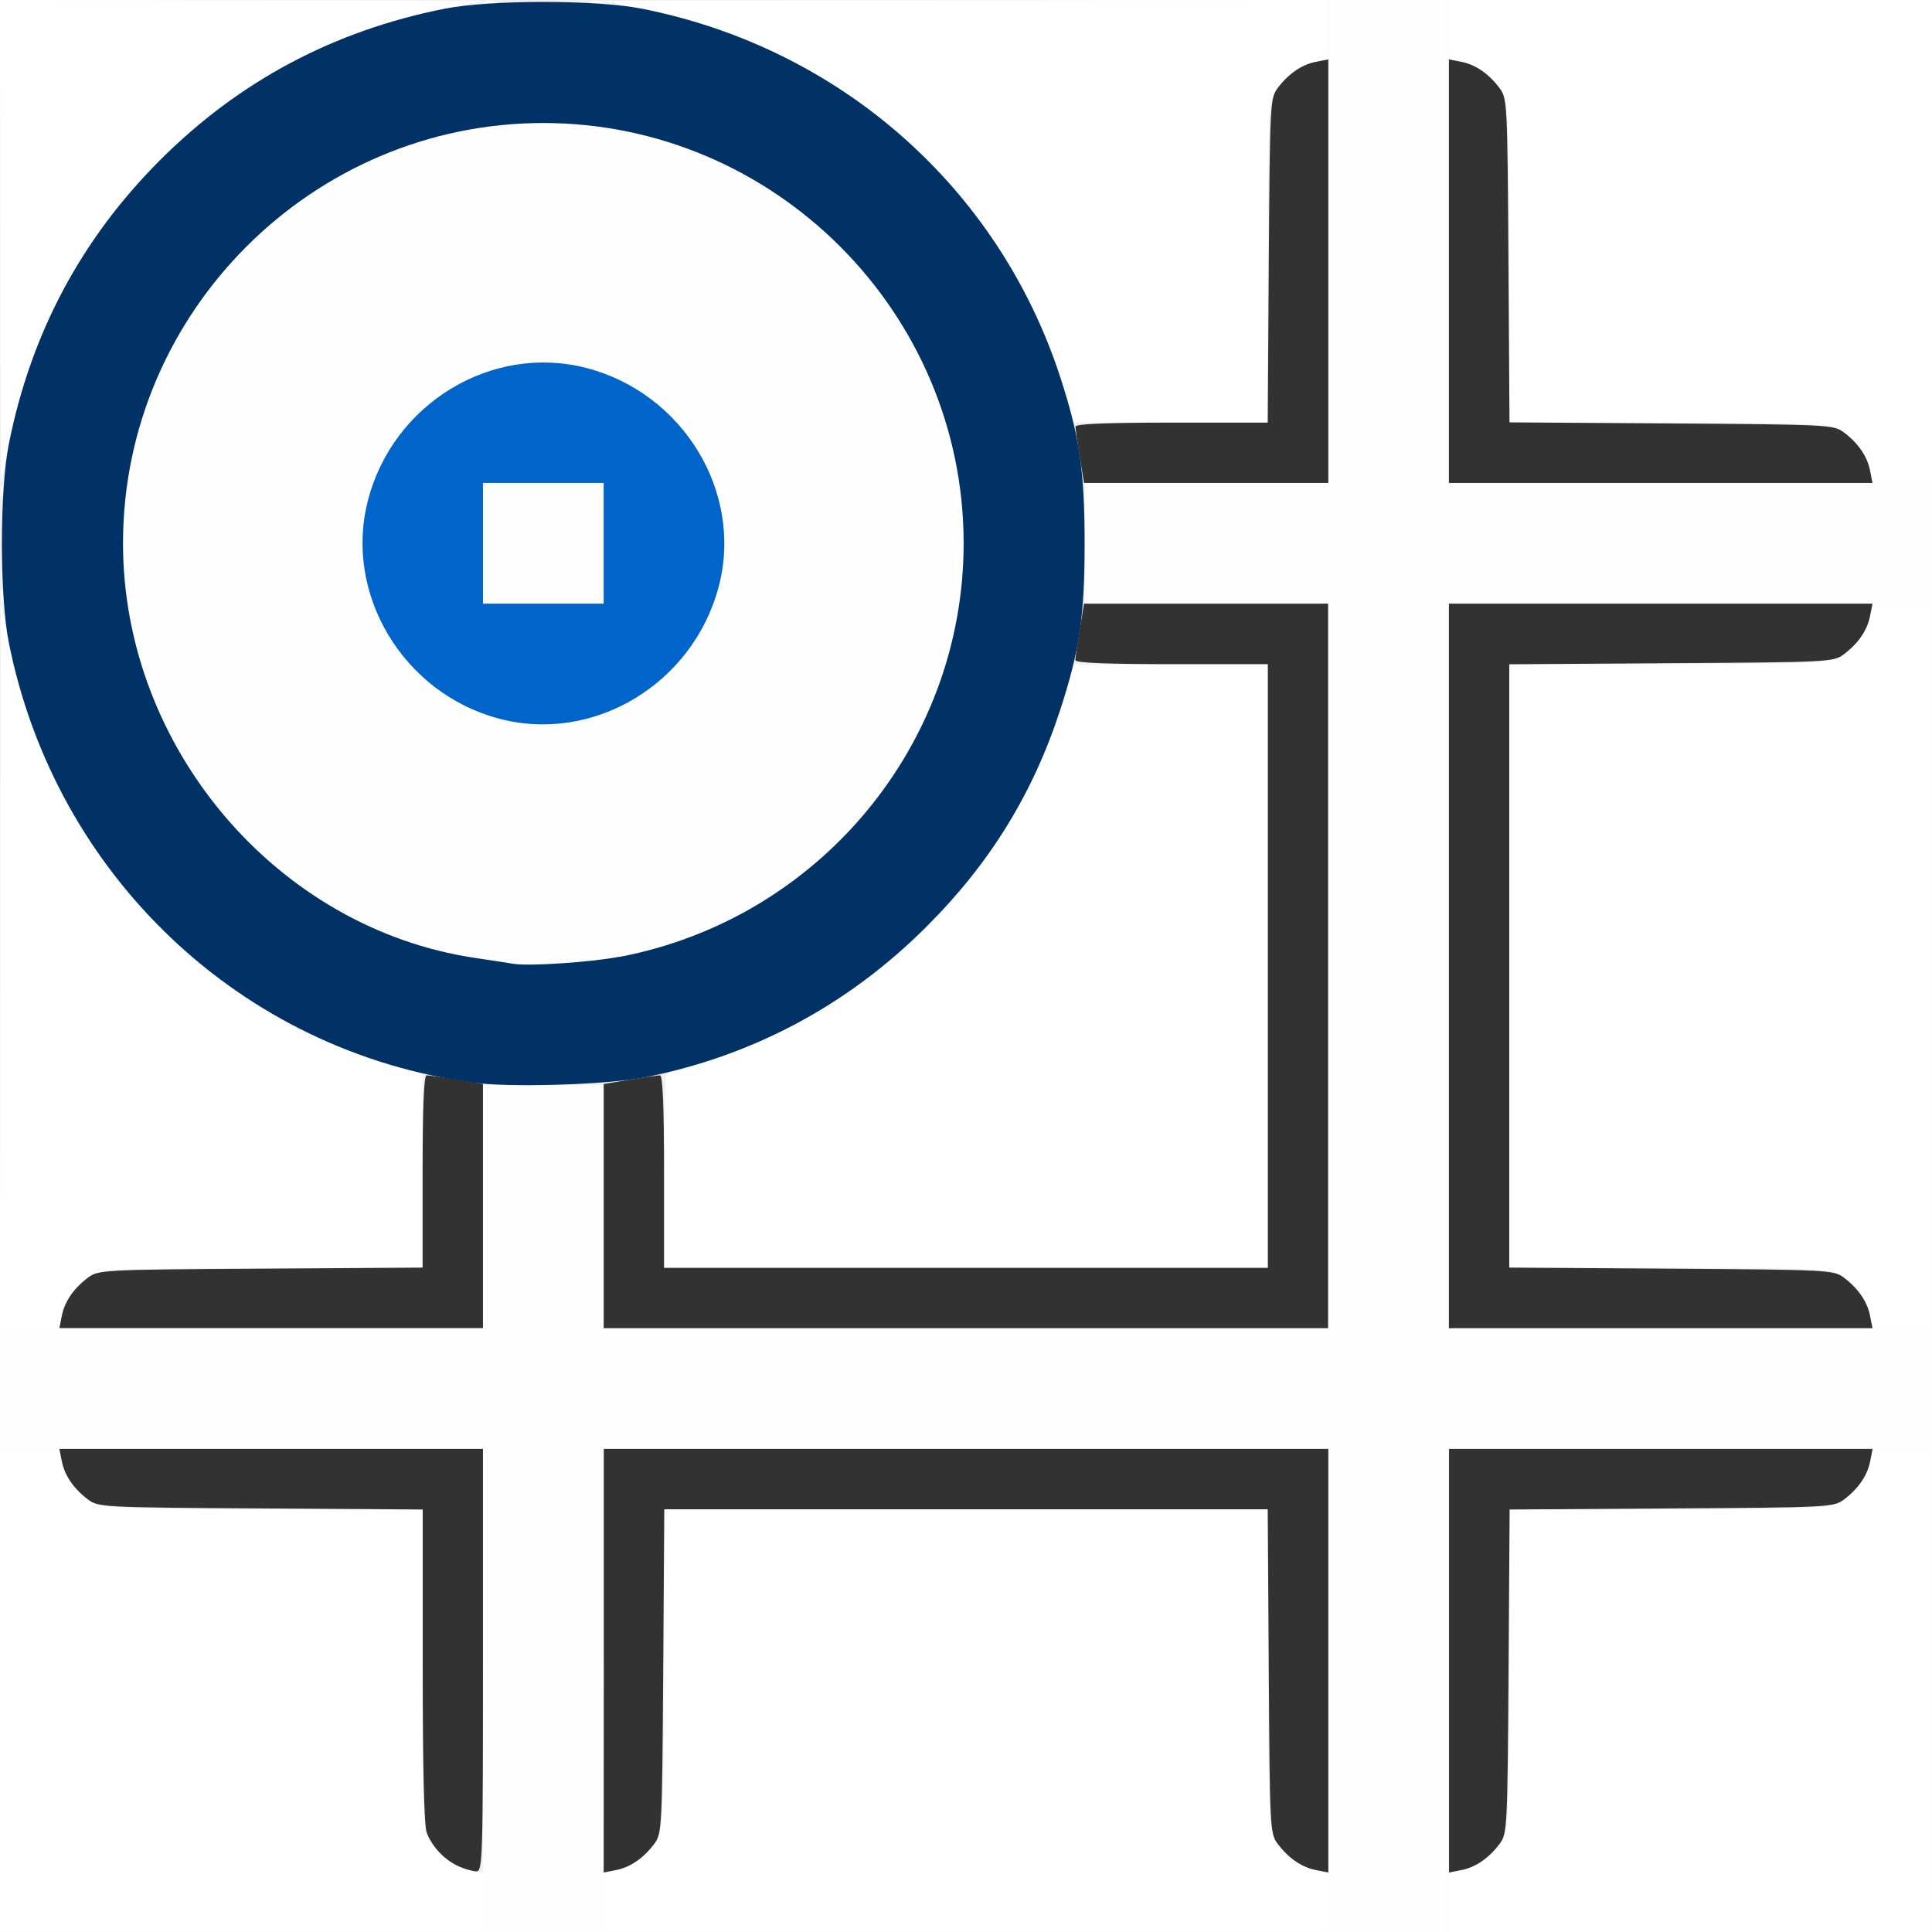
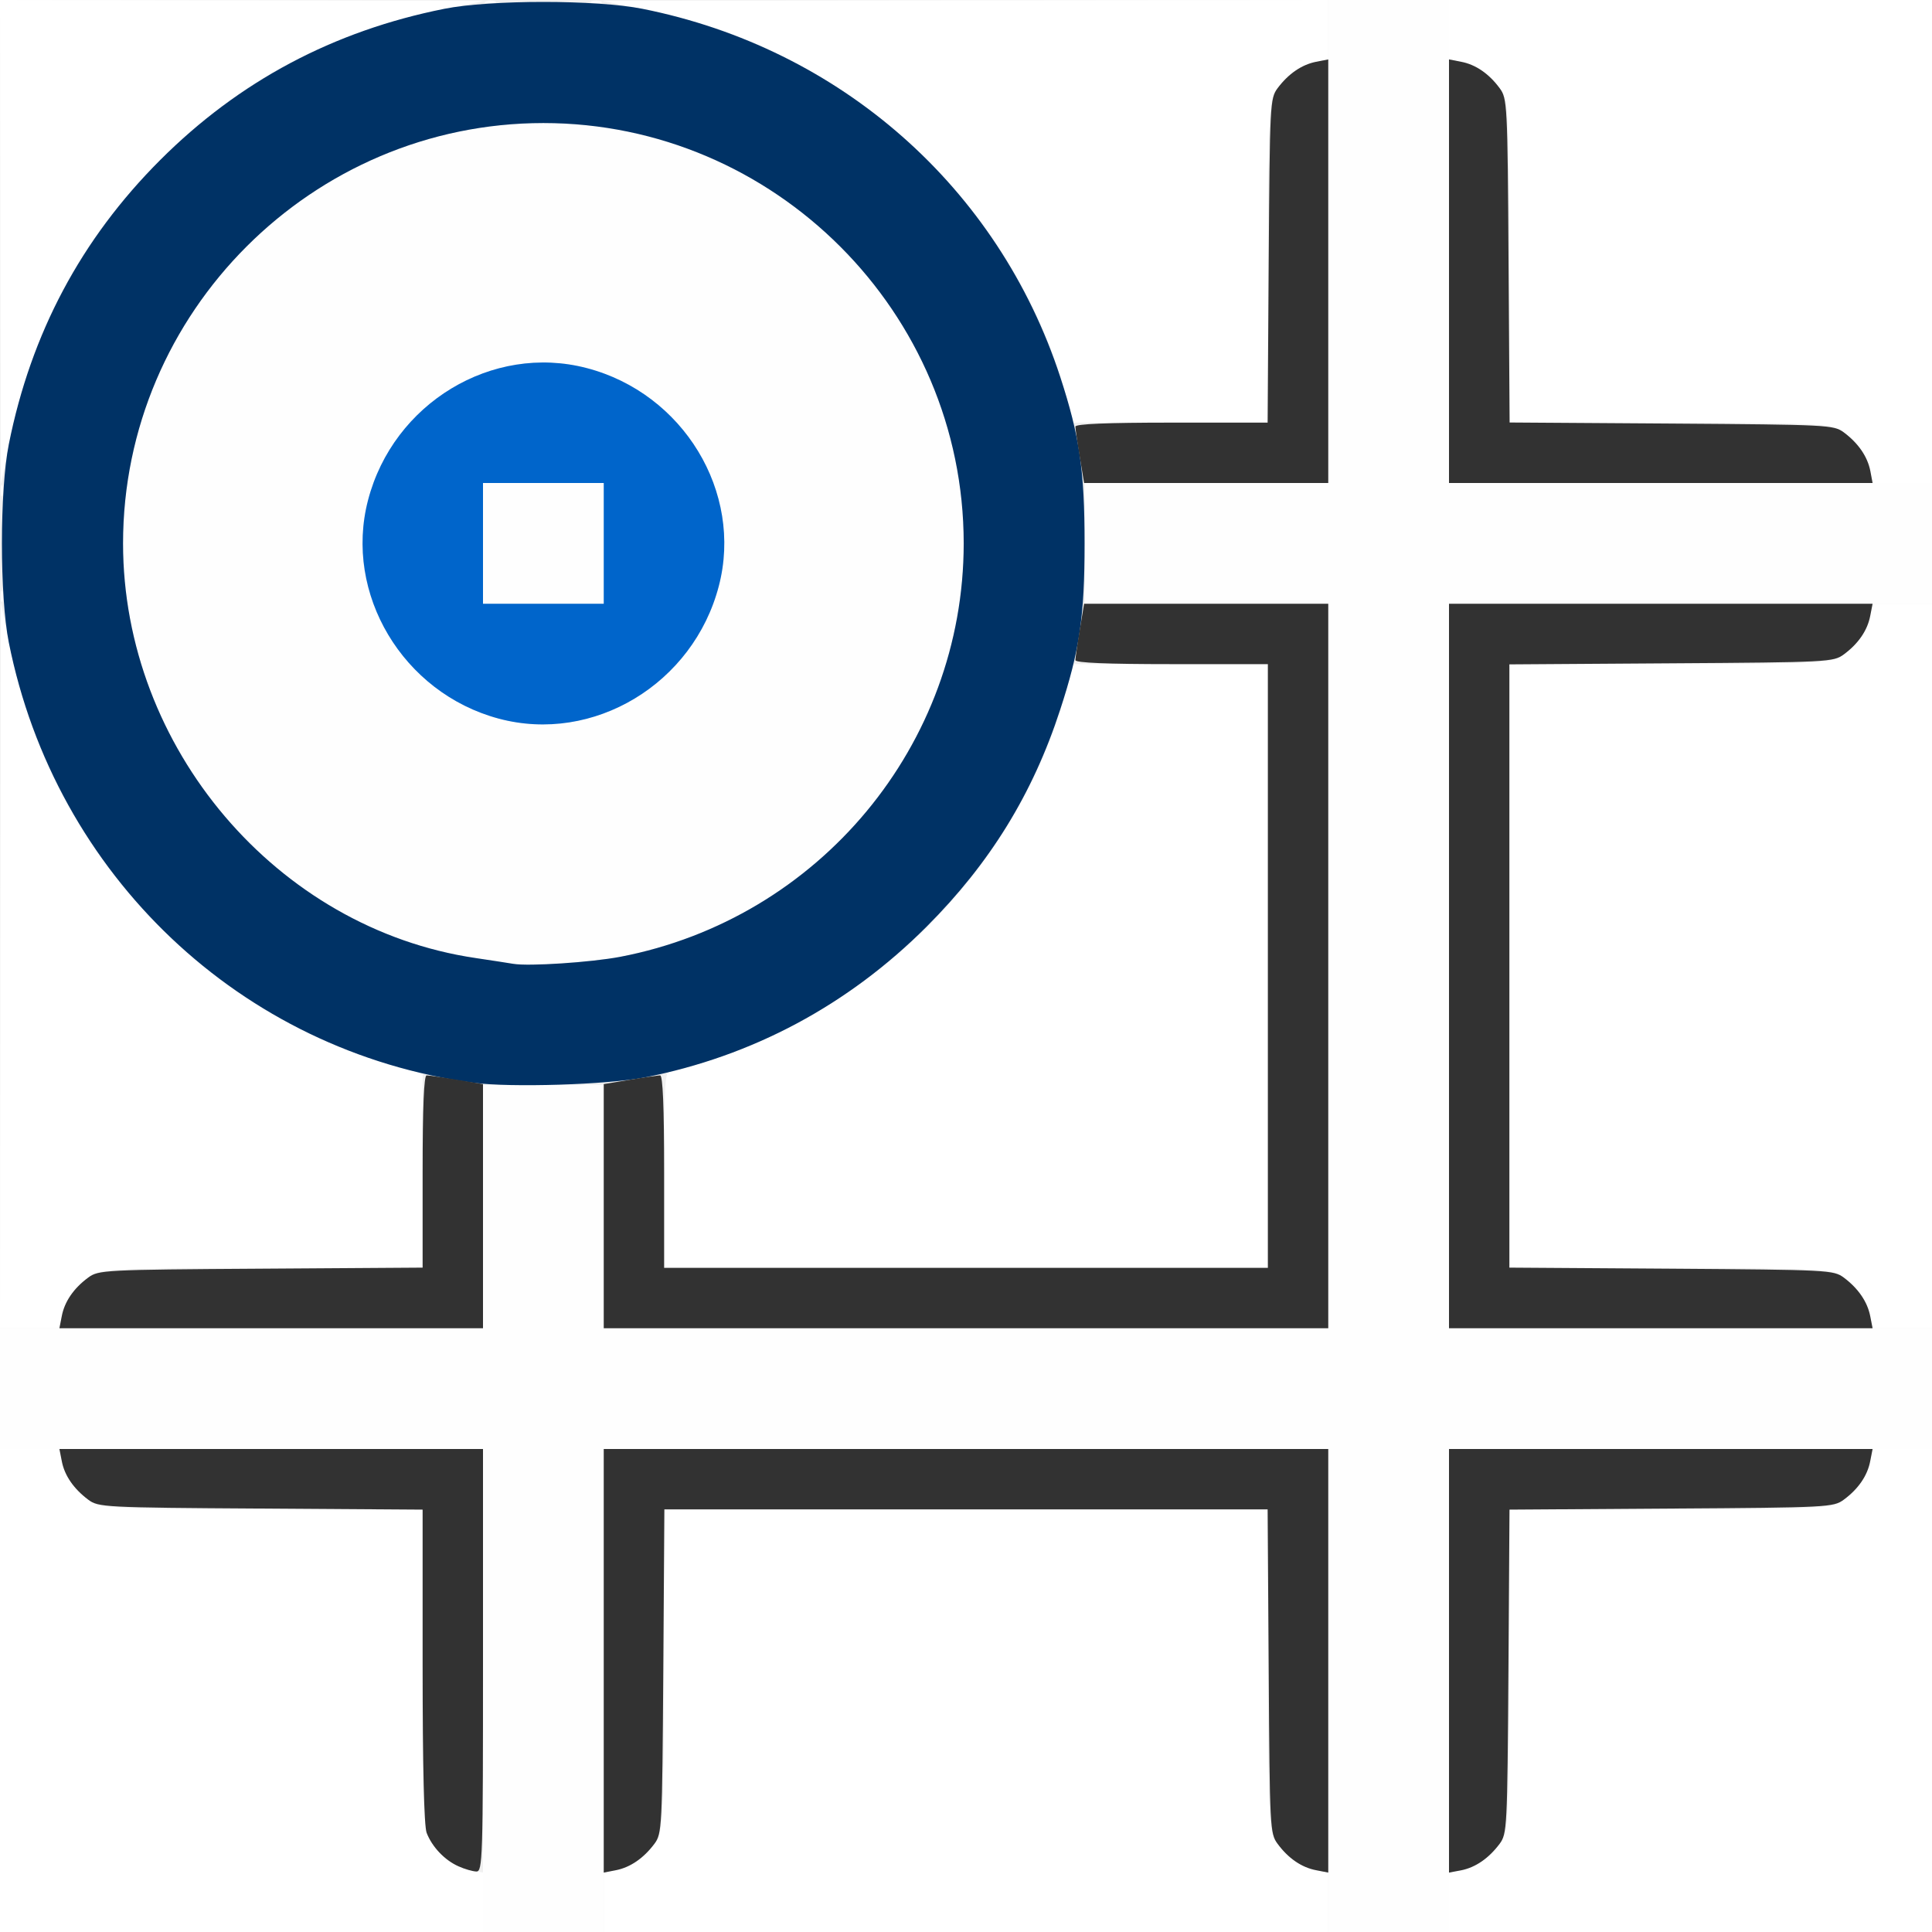
- <svg xmlns="http://www.w3.org/2000/svg" version="1.1" id="svg2" width="16.037" height="16.037" viewBox="0 0 16.037 16.037">
+ <svg xmlns="http://www.w3.org/2000/svg" version="1.1" id="svg2" width="16" height="16" viewBox="0 0 16 16">
  <defs id="defs6" />
  <g id="SNAP_GRID">
-     <path style="fill:#ffffff;stroke-width:0.031" d="m 0,14.032 v -2.005 h 0.247 0.247 l 0.02,0.109 c 0.026,0.136 0.156,0.294 0.289,0.35 0.081,0.034 0.375,0.043 1.403,0.043 h 1.301 v 1.301 c 0,1.028 0.009,1.322 0.043,1.403 0.056,0.134 0.213,0.264 0.35,0.289 l 0.109,0.02 v 0.247 0.247 H 2.005 0 Z m 5.011,1.757 v -0.247 l 0.109,-0.02 c 0.136,-0.026 0.294,-0.156 0.35,-0.289 0.034,-0.081 0.043,-0.375 0.043,-1.403 v -1.301 h 2.506 2.506 v 1.301 c 0,1.028 0.009,1.322 0.043,1.403 0.056,0.134 0.213,0.264 0.35,0.289 l 0.109,0.02 v 0.247 0.247 H 8.018 5.011 Z m 7.016,0 v -0.247 l 0.109,-0.02 c 0.136,-0.026 0.294,-0.156 0.35,-0.289 0.034,-0.081 0.043,-0.375 0.043,-1.403 v -1.301 h 1.301 c 1.028,0 1.322,-0.009 1.403,-0.043 0.134,-0.056 0.264,-0.213 0.289,-0.35 l 0.02,-0.109 h 0.247 0.247 v 2.005 2.005 H 14.032 12.027 Z M 0.003,8.01 0.006,4.996 0.077,5.34 C 0.116,5.53 0.186,5.798 0.233,5.935 0.708,7.34 1.864,8.45 3.259,8.841 l 0.249,0.07 v 0.807 0.807 h -1.301 c -1.028,0 -1.322,0.009 -1.403,0.043 -0.134,0.056 -0.264,0.213 -0.289,0.35 l -0.02,0.109 H 0.247 0 Z M 15.522,10.916 c -0.026,-0.136 -0.156,-0.294 -0.289,-0.35 -0.081,-0.034 -0.375,-0.043 -1.403,-0.043 H 12.529 V 8.018 5.513 h 1.301 c 1.028,0 1.322,-0.009 1.403,-0.043 0.134,-0.056 0.264,-0.213 0.289,-0.35 L 15.542,5.011 h 0.247 0.247 V 8.018 11.025 H 15.789 15.542 Z M 5.513,9.71 c 0,-0.68 0.007,-0.814 0.044,-0.814 0.024,0 0.174,-0.042 0.333,-0.094 1.43,-0.467 2.555,-1.626 2.951,-3.039 l 0.07,-0.249 H 9.717 10.524 V 8.018 10.524 H 8.018 5.513 Z M 0.003,2.012 0,0 2.012,0.003 4.025,0.006 3.68,0.077 C 2.731,0.274 1.99,0.668 1.329,1.329 0.668,1.99 0.274,2.731 0.077,3.68 L 0.006,4.025 Z M 15.522,3.9 C 15.496,3.764 15.366,3.607 15.232,3.551 15.152,3.517 14.857,3.508 13.829,3.508 h -1.301 v -1.301 c 0,-1.028 -0.009,-1.322 -0.043,-1.403 C 12.43,0.671 12.273,0.54 12.136,0.515 L 12.027,0.494 V 0.247 0 h 2.005 2.005 V 2.005 4.009 H 15.789 15.542 Z M 8.841,3.259 C 8.45,1.864 7.34,0.708 5.935,0.233 5.798,0.186 5.53,0.116 5.34,0.077 L 4.996,0.006 8.01,0.003 11.025,0 v 0.247 0.247 l -0.109,0.02 c -0.136,0.026 -0.294,0.156 -0.35,0.289 -0.034,0.081 -0.043,0.375 -0.043,1.403 v 1.301 H 9.717 8.91 Z" id="path827" />
-     <path style="fill:#fefefe;stroke-width:0.031" d="M 4.009,14.032 V 12.027 H 2.005 0 V 11.526 11.025 H 2.005 4.009 V 10.015 9.005 h 0.501 0.501 v 1.01 1.01 H 8.018 11.025 V 8.018 5.011 H 10.015 9.005 V 4.51 4.009 h 1.01 1.01 V 2.005 0 h 0.501 0.501 v 2.005 2.005 h 2.005 2.005 v 0.501 0.501 h -2.005 -2.005 v 3.007 3.007 h 2.005 2.005 v 0.501 0.501 h -2.005 -2.005 v 2.005 2.005 H 11.526 11.025 V 14.032 12.027 H 8.018 5.011 v 2.005 2.005 H 4.51 4.009 Z M 4.26,8 C 4.217,7.993 4.076,7.971 3.946,7.952 2.298,7.708 1.021,6.206 1.021,4.51 c 0,-1.918 1.571,-3.489 3.489,-3.489 1.918,0 3.489,1.571 3.489,3.489 0,1.671 -1.2,3.116 -2.851,3.431 -0.245,0.047 -0.76,0.081 -0.888,0.059 z M 4.869,5.966 C 5.409,5.825 5.826,5.408 5.967,4.864 6.17,4.086 5.671,3.264 4.869,3.055 4.085,2.851 3.264,3.347 3.055,4.151 2.776,5.223 3.797,6.245 4.869,5.966 Z M 4.009,4.51 V 4.009 h 0.501 0.501 v 0.501 0.501 H 4.51 4.009 Z M 0.005,4.949 c 0,-0.043 0.007,-0.061 0.016,-0.039 0.009,0.022 0.009,0.057 0,0.078 -0.009,0.022 -0.016,0.004 -0.016,-0.039 z m 0,-0.877 c 0,-0.043 0.007,-0.061 0.016,-0.039 0.009,0.022 0.009,0.057 0,0.078 -0.009,0.022 -0.016,0.004 -0.016,-0.039 z M 4.033,0.011 c 0.022,-0.009 0.057,-0.009 0.078,0 0.022,0.009 0.004,0.016 -0.039,0.016 -0.043,0 -0.061,-0.007 -0.039,-0.016 z m 0.877,0 c 0.022,-0.009 0.057,-0.009 0.078,0 0.022,0.009 0.004,0.016 -0.039,0.016 -0.043,0 -0.061,-0.007 -0.039,-0.016 z" id="path825" />
-     <path style="fill:#0065cb;stroke-width:0.031" d="M 4.138,5.964 C 3.344,5.751 2.852,4.928 3.055,4.151 3.264,3.347 4.085,2.851 4.869,3.055 5.671,3.264 6.17,4.086 5.967,4.864 5.756,5.676 4.925,6.176 4.138,5.964 Z M 5.011,4.51 V 4.009 H 4.51 4.009 v 0.501 0.501 h 0.501 0.501 z" id="path823" />
-     <path style="fill:#003265;stroke-width:0.031" d="M 3.931,8.987 C 2.001,8.728 0.459,7.267 0.073,5.333 c -0.076,-0.382 -0.076,-1.264 0,-1.646 C 0.256,2.768 0.674,1.984 1.329,1.329 1.984,0.674 2.768,0.256 3.687,0.073 c 0.382,-0.076 1.264,-0.076 1.646,0 1.643,0.328 2.953,1.483 3.467,3.055 0.161,0.494 0.203,0.777 0.203,1.383 0,0.606 -0.042,0.889 -0.203,1.383 C 8.572,6.591 8.218,7.165 7.691,7.691 7.04,8.343 6.246,8.767 5.35,8.943 5.04,9.004 4.239,9.029 3.931,8.987 Z M 5.148,7.942 C 6.799,7.626 7.999,6.182 7.999,4.51 c 0,-1.918 -1.571,-3.489 -3.489,-3.489 -1.918,0 -3.489,1.571 -3.489,3.489 0,1.695 1.277,3.198 2.925,3.442 0.129,0.019 0.27,0.041 0.313,0.048 0.129,0.022 0.643,-0.012 0.888,-0.059 z" id="path821" />
-     <path style="fill:#323232;stroke-width:0.031" d="m 3.806,15.491 c -0.115,-0.051 -0.22,-0.162 -0.264,-0.279 -0.022,-0.057 -0.033,-0.542 -0.033,-1.385 v -1.297 l -1.345,-0.009 C 0.861,12.513 0.816,12.511 0.732,12.448 0.612,12.358 0.537,12.249 0.513,12.129 L 0.493,12.027 H 2.251 4.009 v 1.754 c 0,1.65 -0.003,1.754 -0.055,1.753 -0.03,-6.73e-4 -0.097,-0.02 -0.149,-0.043 z m 1.206,-1.706 v -1.758 h 3.007 3.007 v 1.758 1.758 l -0.102,-0.02 c -0.119,-0.023 -0.229,-0.099 -0.319,-0.219 -0.063,-0.084 -0.065,-0.129 -0.073,-1.431 l -0.009,-1.345 H 8.018 5.514 l -0.009,1.345 c -0.009,1.302 -0.011,1.347 -0.073,1.431 -0.09,0.12 -0.2,0.196 -0.319,0.219 l -0.102,0.02 z m 7.016,0 v -1.758 h 1.758 1.758 l -0.02,0.102 c -0.023,0.119 -0.099,0.229 -0.219,0.319 -0.084,0.063 -0.129,0.065 -1.43,0.073 l -1.344,0.009 -0.009,1.344 c -0.009,1.301 -0.011,1.346 -0.073,1.43 -0.09,0.12 -0.2,0.196 -0.319,0.219 l -0.102,0.02 z M 0.513,10.923 c 0.023,-0.119 0.099,-0.229 0.219,-0.319 0.084,-0.063 0.129,-0.065 1.431,-0.073 l 1.345,-0.009 V 9.724 c 0,-0.54 0.011,-0.798 0.033,-0.798 0.018,0 0.131,0.016 0.251,0.036 l 0.217,0.036 v 1.013 1.013 H 2.251 0.493 Z M 5.011,10.012 V 8.998 l 0.217,-0.036 c 0.12,-0.02 0.232,-0.036 0.251,-0.036 0.022,0 0.033,0.258 0.033,0.799 V 10.524 H 8.018 10.524 V 8.018 5.513 H 9.725 c -0.54,0 -0.799,-0.011 -0.799,-0.033 0,-0.018 0.016,-0.131 0.036,-0.251 L 8.998,5.011 h 1.013 1.013 V 8.018 11.025 H 8.018 5.011 Z M 12.027,8.018 V 5.011 h 1.758 1.758 l -0.02,0.102 c -0.023,0.119 -0.099,0.229 -0.219,0.319 -0.084,0.063 -0.129,0.065 -1.431,0.073 l -1.345,0.009 v 2.504 2.504 l 1.345,0.009 c 1.302,0.009 1.347,0.011 1.431,0.073 0.12,0.09 0.196,0.2 0.219,0.319 l 0.02,0.102 H 13.785 12.027 Z M 8.963,3.792 C 8.943,3.672 8.927,3.559 8.927,3.541 c 0,-0.022 0.258,-0.033 0.798,-0.033 h 0.798 l 0.009,-1.345 c 0.009,-1.302 0.011,-1.347 0.073,-1.431 0.09,-0.12 0.2,-0.196 0.319,-0.219 l 0.102,-0.02 V 2.251 4.009 H 10.012 8.998 Z M 12.027,2.251 V 0.493 l 0.102,0.02 c 0.119,0.023 0.229,0.099 0.319,0.219 0.063,0.084 0.065,0.129 0.073,1.43 l 0.009,1.344 1.344,0.009 c 1.301,0.009 1.346,0.011 1.43,0.073 0.12,0.09 0.196,0.2 0.219,0.319 l 0.02,0.102 h -1.758 -1.758 z" id="path819" />
+     <path style="fill:#ffffff;stroke-width:0.031" d="m 0,14 v -2 h 0.247 0.247 l 0.02,0.108 c 0.026,0.136 0.156,0.293 0.289,0.349 C 0.883,12.491 1.177,12.5 2.202,12.5 H 3.5 v 1.298 c 0,1.025 0.009,1.319 0.043,1.4 0.056,0.133 0.213,0.263 0.349,0.289 L 4,15.507 V 15.753 16 H 2 0 Z m 5,1.753 v -0.247 l 0.108,-0.02 C 5.245,15.461 5.402,15.331 5.457,15.198 5.491,15.117 5.5,14.823 5.5,13.798 V 12.5 H 8 10.5 v 1.298 c 0,1.025 0.009,1.319 0.043,1.4 0.056,0.133 0.213,0.263 0.349,0.289 L 11,15.507 V 15.753 16 H 8 5 Z m 7,0 v -0.247 l 0.108,-0.02 c 0.136,-0.026 0.293,-0.156 0.349,-0.289 0.034,-0.081 0.043,-0.374 0.043,-1.4 V 12.5 h 1.298 c 1.025,0 1.319,-0.009 1.4,-0.043 0.133,-0.056 0.263,-0.213 0.289,-0.349 L 15.507,12 H 15.753 16 v 2 2 H 14 12 Z M 0.003,7.992 0.006,4.984 0.077,5.328 C 0.116,5.517 0.186,5.784 0.233,5.922 0.706,7.323 1.86,8.431 3.252,8.821 L 3.5,8.89 V 9.695 10.5 H 2.202 c -1.025,0 -1.319,0.009 -1.4,0.043 -0.133,0.056 -0.263,0.213 -0.289,0.349 L 0.493,11 H 0.247 0 Z M 15.487,10.892 C 15.461,10.755 15.331,10.598 15.198,10.543 15.117,10.509 14.823,10.5 13.798,10.5 H 12.5 V 8 5.5 h 1.298 c 1.025,0 1.319,-0.009 1.4,-0.043 0.133,-0.056 0.263,-0.213 0.289,-0.349 L 15.507,5 H 15.753 16 v 3 3 H 15.753 15.507 Z M 5.5,9.688 C 5.5,9.009 5.507,8.875 5.544,8.875 5.568,8.875 5.718,8.833 5.876,8.781 7.303,8.315 8.425,7.159 8.821,5.748 L 8.89,5.5 H 9.695 10.5 V 8 10.5 H 8 5.5 Z M 0.003,2.008 0,0 2.008,0.003 4.016,0.006 3.672,0.077 C 2.724,0.273 1.986,0.666 1.326,1.326 0.666,1.986 0.273,2.724 0.077,3.672 L 0.006,4.016 Z M 15.487,3.892 C 15.461,3.755 15.331,3.598 15.198,3.543 15.117,3.509 14.823,3.5 13.798,3.5 H 12.5 V 2.202 C 12.5,1.177 12.491,0.883 12.457,0.802 12.402,0.669 12.245,0.539 12.108,0.513 L 12,0.493 V 0.247 0 h 2 2 V 2 4 H 15.753 15.507 Z M 8.821,3.252 C 8.431,1.86 7.323,0.706 5.922,0.233 5.784,0.186 5.517,0.116 5.328,0.077 L 4.984,0.006 7.992,0.003 11,0 v 0.247 0.247 l -0.108,0.02 C 10.755,0.539 10.598,0.669 10.543,0.802 10.509,0.883 10.5,1.177 10.5,2.202 V 3.5 H 9.695 8.89 Z" id="path827" />
+     <path style="fill:#fefefe;stroke-width:0.031" d="M 4,14 V 12 H 2 0 V 11.5 11 H 2 4 V 9.992 8.984 H 4.5 5 V 9.992 11 h 3 3 V 8 5 H 9.992 8.984 V 4.5 4 H 9.992 11 V 2 0 h 0.5 0.5 v 2 2 h 2 2 V 4.5 5 h -2 -2 v 3 3 h 2 2 v 0.5 0.5 h -2 -2 v 2 2 H 11.5 11 V 14 12 H 8 5 v 2 2 H 4.5 4 Z M 4.25,7.982 C 4.207,7.975 4.066,7.953 3.938,7.934 2.293,7.691 1.019,6.192 1.019,4.5 1.019,2.586 2.586,1.019 4.5,1.019 c 1.914,0 3.481,1.567 3.481,3.481 0,1.668 -1.197,3.108 -2.845,3.424 C 4.892,7.97 4.379,8.004 4.25,7.982 Z M 4.858,5.952 C 5.397,5.812 5.812,5.395 5.953,4.853 6.156,4.076 5.658,3.256 4.858,3.048 4.076,2.844 3.257,3.339 3.048,4.142 2.769,5.211 3.789,6.231 4.858,5.952 Z M 4,4.5 V 4 H 4.5 5 V 4.5 5 H 4.5 4 Z M 0.005,4.938 c 0,-0.043 0.007,-0.061 0.016,-0.039 0.009,0.021 0.009,0.057 0,0.078 C 0.012,4.998 0.005,4.98 0.005,4.938 Z m 0,-0.875 c 0,-0.043 0.007,-0.061 0.016,-0.039 0.009,0.021 0.009,0.057 0,0.078 C 0.012,4.123 0.005,4.105 0.005,4.062 Z M 4.023,0.011 c 0.021,-0.009 0.057,-0.009 0.078,0 0.021,0.009 0.004,0.016 -0.039,0.016 -0.043,0 -0.061,-0.007 -0.039,-0.016 z m 0.875,0 c 0.021,-0.009 0.057,-0.009 0.078,0 0.021,0.009 0.004,0.016 -0.039,0.016 -0.043,0 -0.061,-0.007 -0.039,-0.016 z" id="path825" />
+     <path style="fill:#0065cb;stroke-width:0.031" d="M 4.129,5.951 C 3.336,5.738 2.846,4.917 3.048,4.142 3.257,3.339 4.076,2.844 4.858,3.048 5.658,3.256 6.156,4.076 5.953,4.853 5.742,5.663 4.914,6.162 4.129,5.951 Z M 5,4.5 V 4 H 4.5 4 V 4.5 5 H 4.5 5 Z" id="path823" />
+     <path style="fill:#003265;stroke-width:0.031" d="M 3.922,8.967 C 1.997,8.708 0.458,7.25 0.073,5.321 c -0.076,-0.381 -0.076,-1.261 0,-1.642 C 0.256,2.762 0.672,1.98 1.326,1.326 1.98,0.672 2.762,0.256 3.679,0.073 c 0.381,-0.076 1.261,-0.076 1.642,0 C 6.96,0.4 8.267,1.552 8.78,3.12 8.941,3.613 8.982,3.896 8.982,4.5 c 0,0.604 -0.041,0.887 -0.203,1.38 C 8.552,6.576 8.199,7.148 7.674,7.674 7.024,8.324 6.232,8.748 5.338,8.923 5.029,8.983 4.229,9.008 3.922,8.967 Z M 5.136,7.924 C 6.784,7.608 7.981,6.168 7.981,4.5 7.981,2.586 6.414,1.019 4.5,1.019 2.586,1.019 1.019,2.586 1.019,4.5 c 0,1.692 1.274,3.191 2.919,3.434 0.129,0.019 0.27,0.041 0.312,0.048 0.129,0.022 0.642,-0.012 0.886,-0.058 z" id="path821" />
+     <path style="fill:#323232;stroke-width:0.031" d="M 3.797,15.456 C 3.682,15.405 3.578,15.295 3.533,15.178 3.512,15.12 3.5,14.636 3.5,13.796 v -1.294 l -1.341,-0.009 C 0.859,12.485 0.814,12.482 0.731,12.42 0.611,12.33 0.535,12.221 0.512,12.102 L 0.492,12 H 2.246 4 v 1.75 c 0,1.646 -0.003,1.75 -0.055,1.749 -0.03,-6.72e-4 -0.097,-0.02 -0.148,-0.043 z M 5,13.754 V 12 h 3 3 v 1.754 1.754 l -0.102,-0.02 c -0.119,-0.023 -0.229,-0.098 -0.318,-0.219 -0.062,-0.084 -0.065,-0.129 -0.073,-1.428 L 10.498,12.5 H 8 5.502 l -0.009,1.341 c -0.009,1.299 -0.011,1.344 -0.073,1.428 -0.09,0.12 -0.199,0.195 -0.318,0.219 L 5,15.508 Z m 7,0 V 12 h 1.754 1.754 l -0.02,0.102 c -0.023,0.119 -0.098,0.229 -0.219,0.318 -0.084,0.062 -0.129,0.065 -1.427,0.073 l -1.341,0.009 -0.009,1.341 c -0.009,1.298 -0.011,1.343 -0.073,1.427 -0.09,0.12 -0.199,0.195 -0.318,0.219 L 12,15.508 Z M 0.512,10.898 c 0.023,-0.119 0.098,-0.229 0.219,-0.318 0.084,-0.062 0.129,-0.065 1.428,-0.073 L 3.5,10.498 V 9.702 C 3.5,9.164 3.511,8.906 3.533,8.906 c 0.018,0 0.131,0.016 0.25,0.036 L 4,8.978 V 9.989 11 H 2.246 0.492 Z M 5,9.989 V 8.978 l 0.217,-0.036 c 0.119,-0.02 0.232,-0.036 0.25,-0.036 C 5.489,8.906 5.5,9.164 5.5,9.703 V 10.5 H 8 10.5 V 8 5.5 H 9.703 C 9.164,5.5 8.906,5.489 8.906,5.467 c 0,-0.018 0.016,-0.131 0.036,-0.25 L 8.978,5 H 9.989 11 v 3 3 H 8 5 Z M 12,8 V 5 h 1.754 1.754 l -0.02,0.102 c -0.023,0.119 -0.098,0.229 -0.219,0.318 -0.084,0.062 -0.129,0.065 -1.428,0.073 L 12.5,5.502 V 8 10.498 l 1.341,0.009 c 1.299,0.009 1.344,0.011 1.428,0.073 0.12,0.09 0.195,0.199 0.219,0.318 L 15.508,11 H 13.754 12 Z M 8.942,3.783 C 8.922,3.664 8.906,3.551 8.906,3.533 8.906,3.511 9.164,3.5 9.702,3.5 h 0.796 l 0.009,-1.341 c 0.009,-1.299 0.011,-1.344 0.073,-1.428 0.09,-0.12 0.199,-0.195 0.318,-0.219 L 11,0.492 V 2.246 4 H 9.989 8.978 Z M 12,2.246 V 0.492 l 0.102,0.02 c 0.119,0.023 0.229,0.098 0.318,0.219 0.062,0.084 0.065,0.129 0.073,1.427 l 0.009,1.341 1.341,0.009 c 1.298,0.009 1.343,0.011 1.427,0.073 0.12,0.09 0.195,0.199 0.219,0.318 L 15.508,4 H 13.754 12 Z" id="path819" />
  </g>
</svg>
